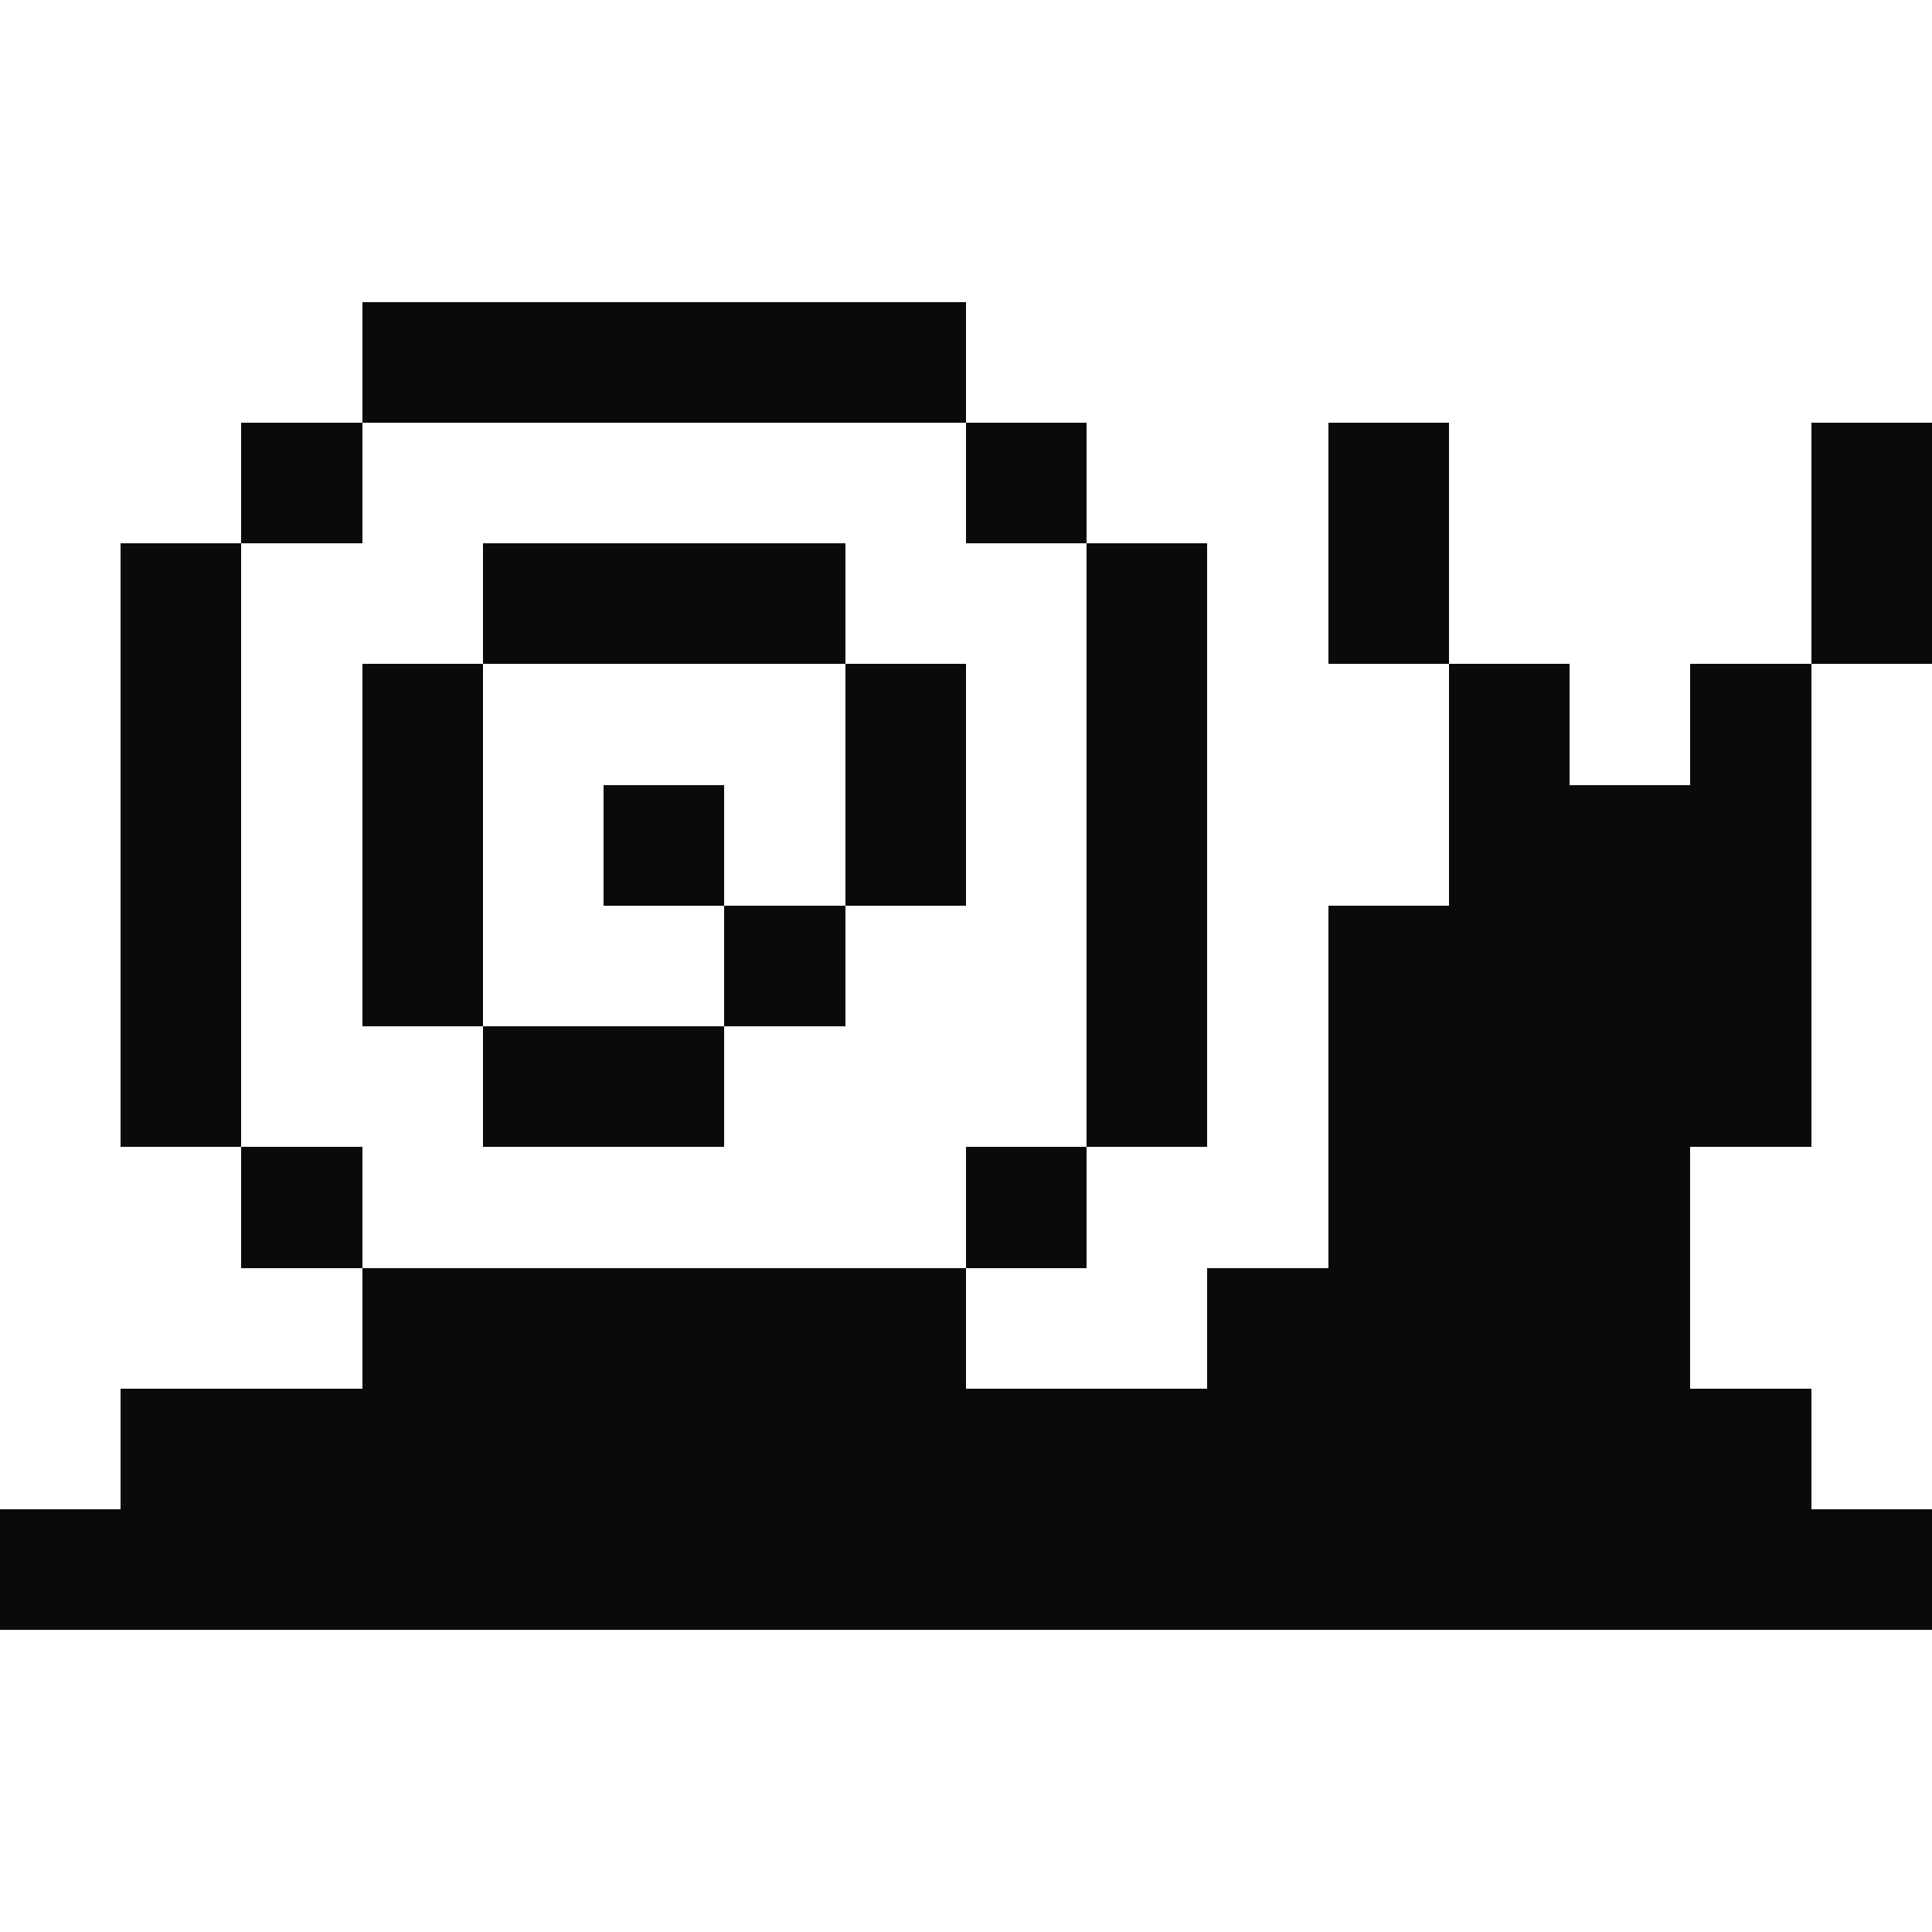
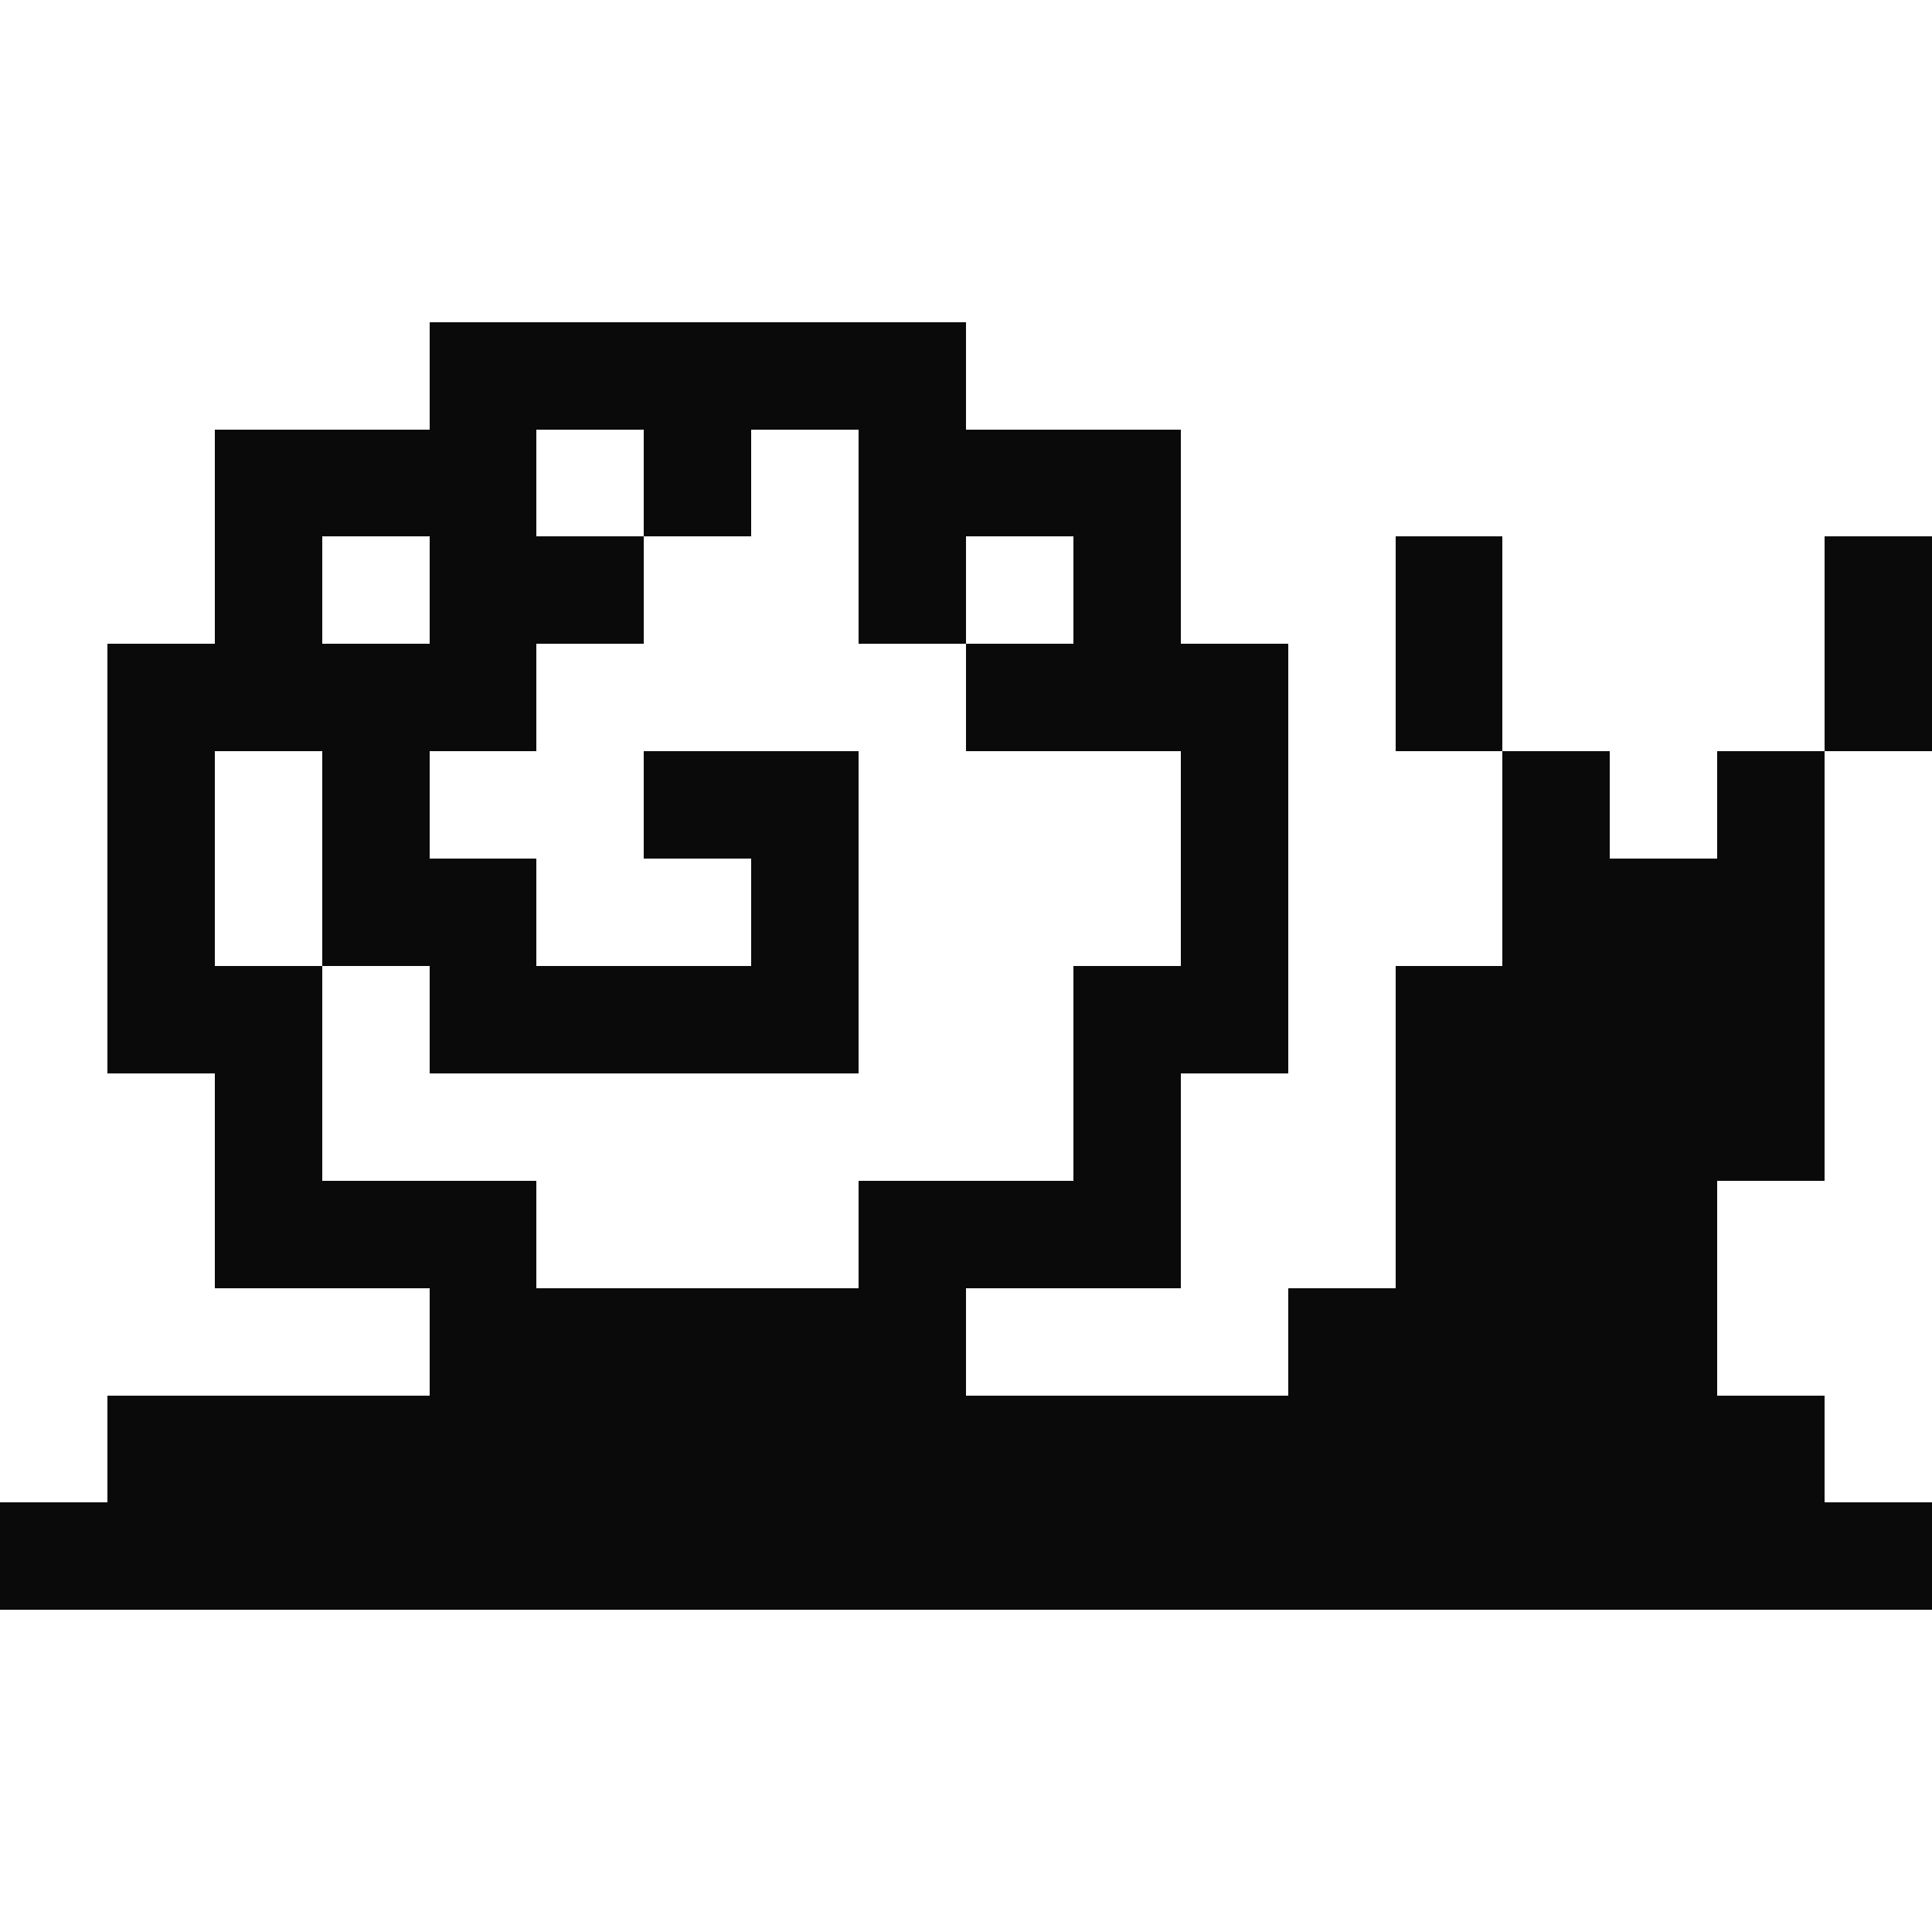
- <svg xmlns="http://www.w3.org/2000/svg" viewBox="0 -2.5 16 16" shape-rendering="crispEdges">
+ <svg xmlns="http://www.w3.org/2000/svg" viewBox="0 -3.0 18 18" shape-rendering="crispEdges">
  <style>path{fill:#0a0a0a}@media (prefers-color-scheme:dark){path{fill:#fafafa}}</style>
-   <path d="M3 0h5v1h-5zM2 1h1v1h-1zM8 1h1v1h-1zM11 1h1v1h-1zM15 1h1v1h-1zM1 2h1v1h-1zM4 2h3v1h-3zM9 2h1v1h-1zM11 2h1v1h-1zM15 2h1v1h-1zM1 3h1v1h-1zM3 3h1v1h-1zM7 3h1v1h-1zM9 3h1v1h-1zM12 3h1v1h-1zM14 3h1v1h-1zM1 4h1v1h-1zM3 4h1v1h-1zM5 4h1v1h-1zM7 4h1v1h-1zM9 4h1v1h-1zM12 4h3v1h-3zM1 5h1v1h-1zM3 5h1v1h-1zM6 5h1v1h-1zM9 5h1v1h-1zM11 5h4v1h-4zM1 6h1v1h-1zM4 6h2v1h-2zM9 6h1v1h-1zM11 6h4v1h-4zM2 7h1v1h-1zM8 7h1v1h-1zM11 7h3v1h-3zM3 8h5v1h-5zM10 8h4v1h-4zM1 9h14v1h-14zM0 10h16v1h-16z" />
+   <path d="M4 0h5v1h-5zM2 1h3v1h-3zM6 1h1v1h-1zM8 1h3v1h-3zM2 2h1v1h-1zM4 2h2v1h-2zM8 2h1v1h-1zM10 2h1v1h-1zM13 2h1v1h-1zM17 2h1v1h-1zM1 3h4v1h-4zM9 3h3v1h-3zM13 3h1v1h-1zM17 3h1v1h-1zM1 4h1v1h-1zM3 4h1v1h-1zM6 4h2v1h-2zM11 4h1v1h-1zM14 4h1v1h-1zM16 4h1v1h-1zM1 5h1v1h-1zM3 5h2v1h-2zM7 5h1v1h-1zM11 5h1v1h-1zM14 5h3v1h-3zM1 6h2v1h-2zM4 6h4v1h-4zM10 6h2v1h-2zM13 6h4v1h-4zM2 7h1v1h-1zM10 7h1v1h-1zM13 7h4v1h-4zM2 8h3v1h-3zM8 8h3v1h-3zM13 8h3v1h-3zM4 9h5v1h-5zM12 9h4v1h-4zM1 10h16v1h-16zM0 11h18v1h-18z" />
</svg>
